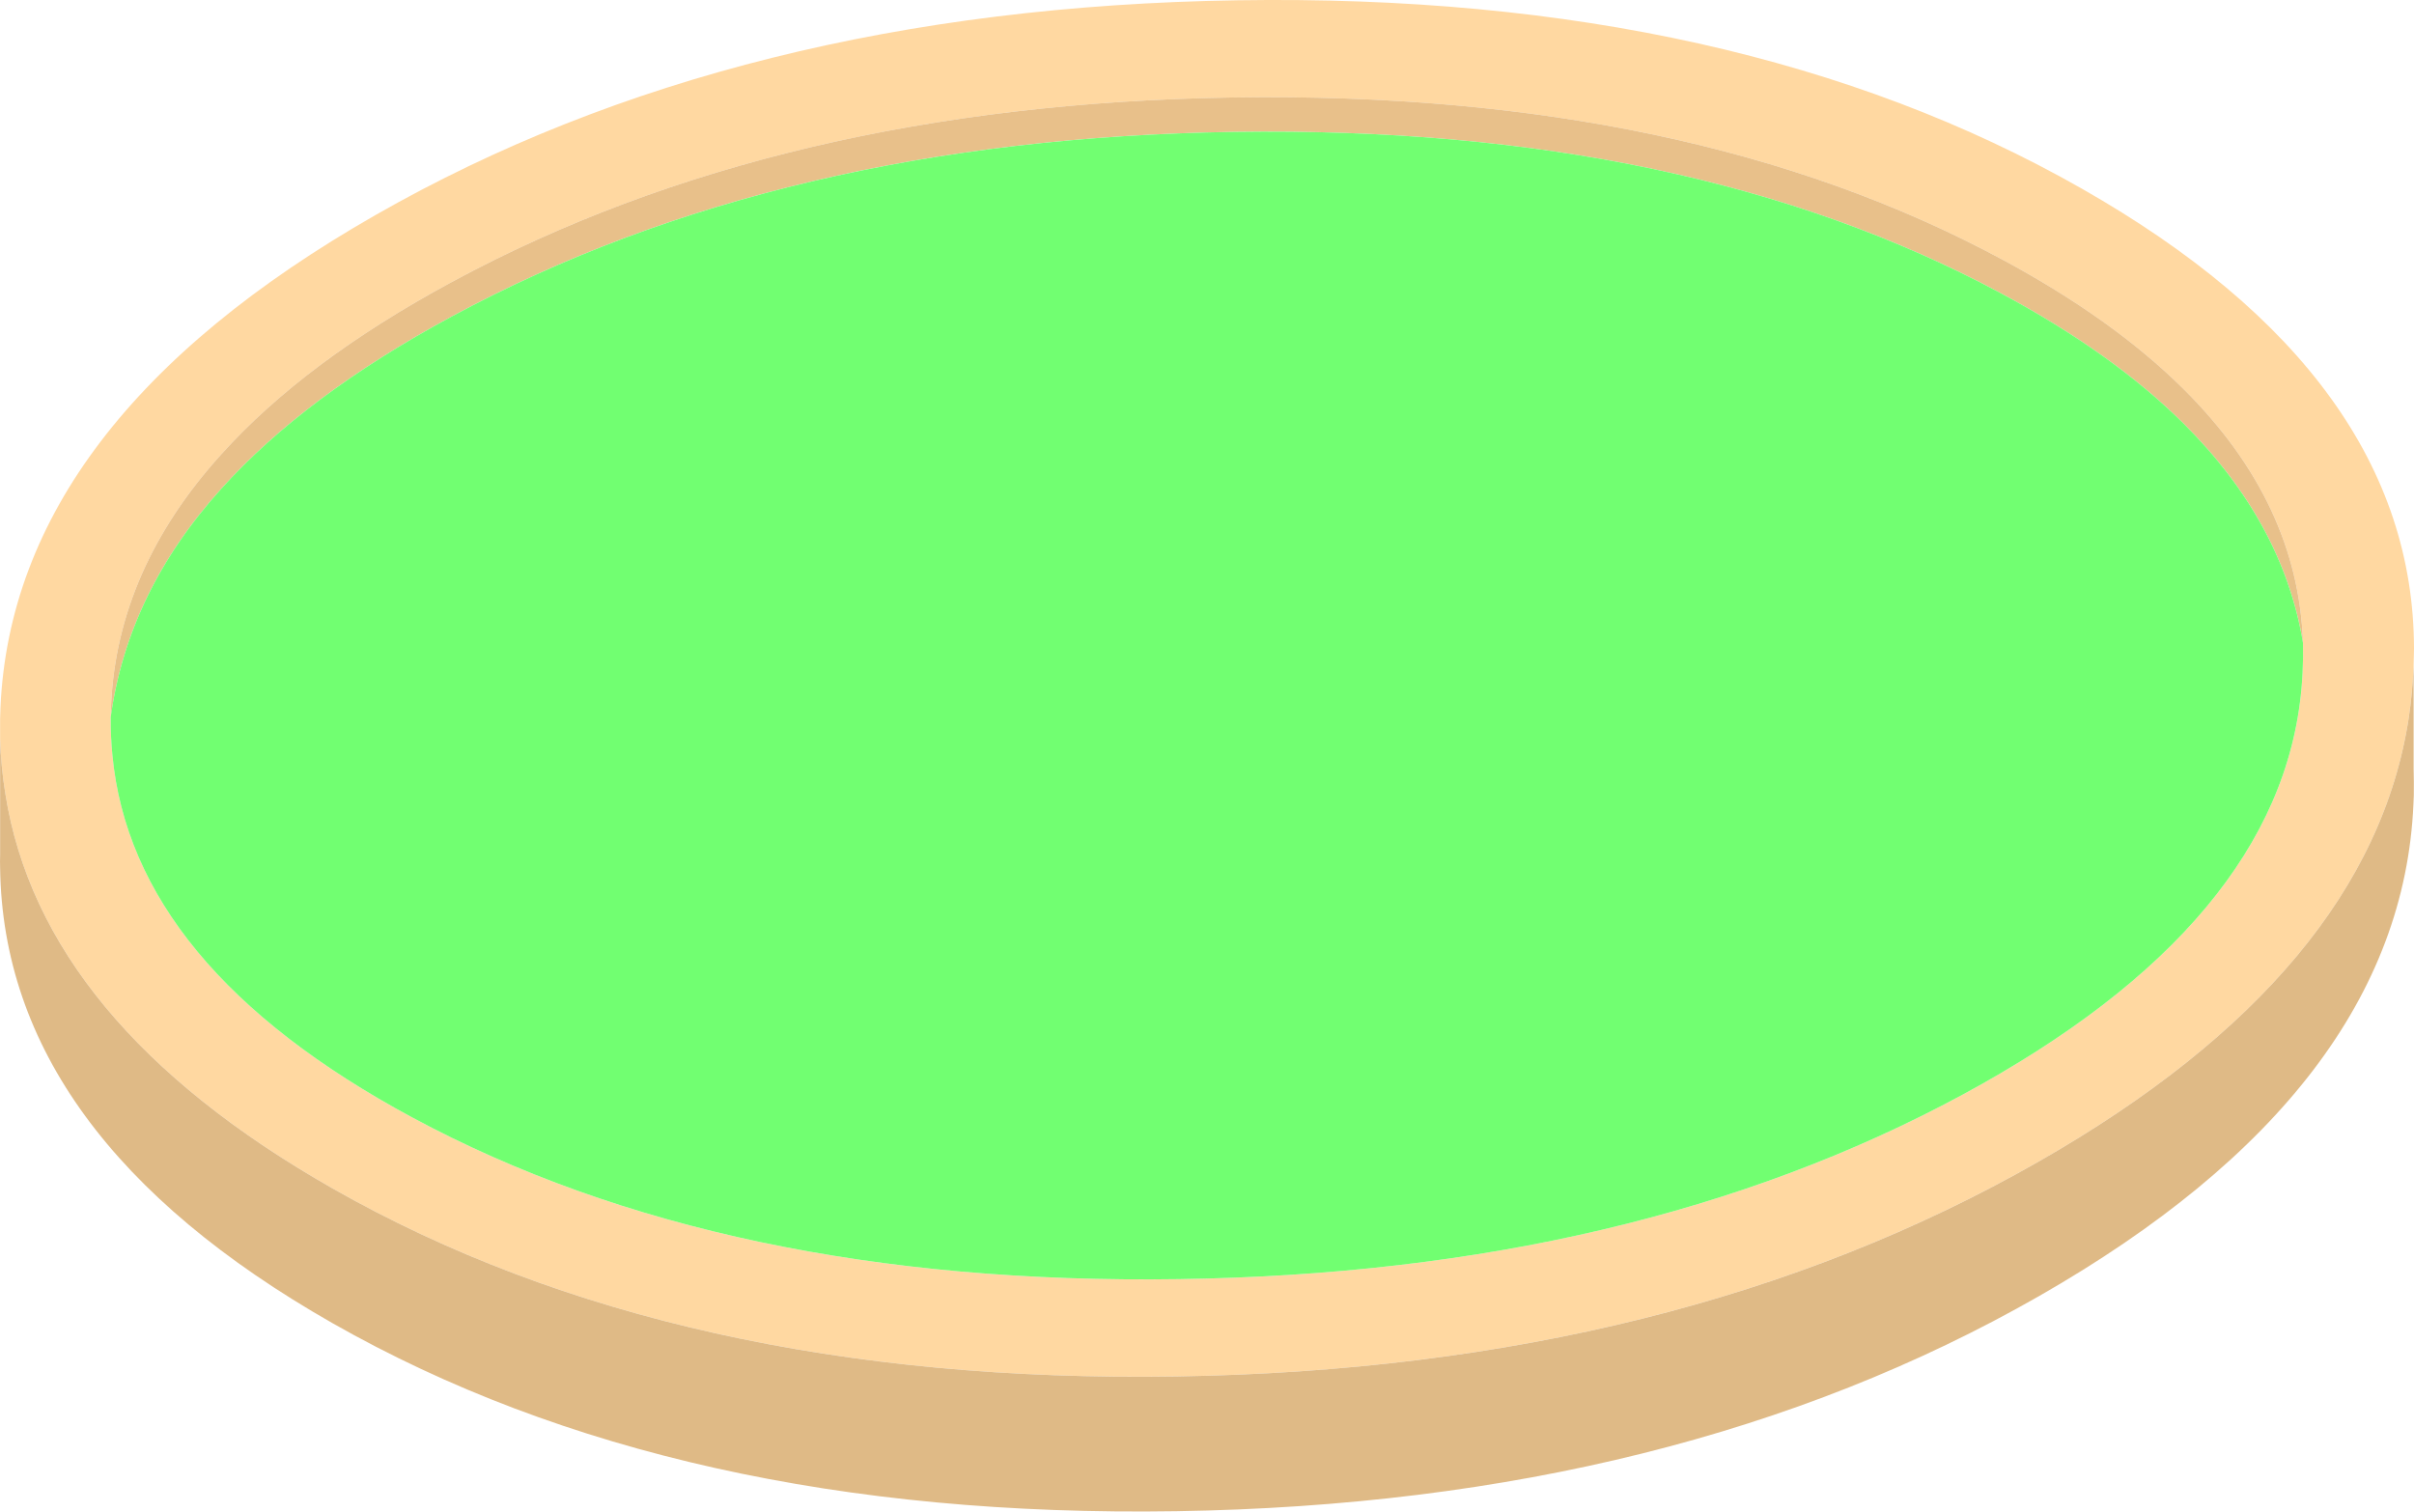
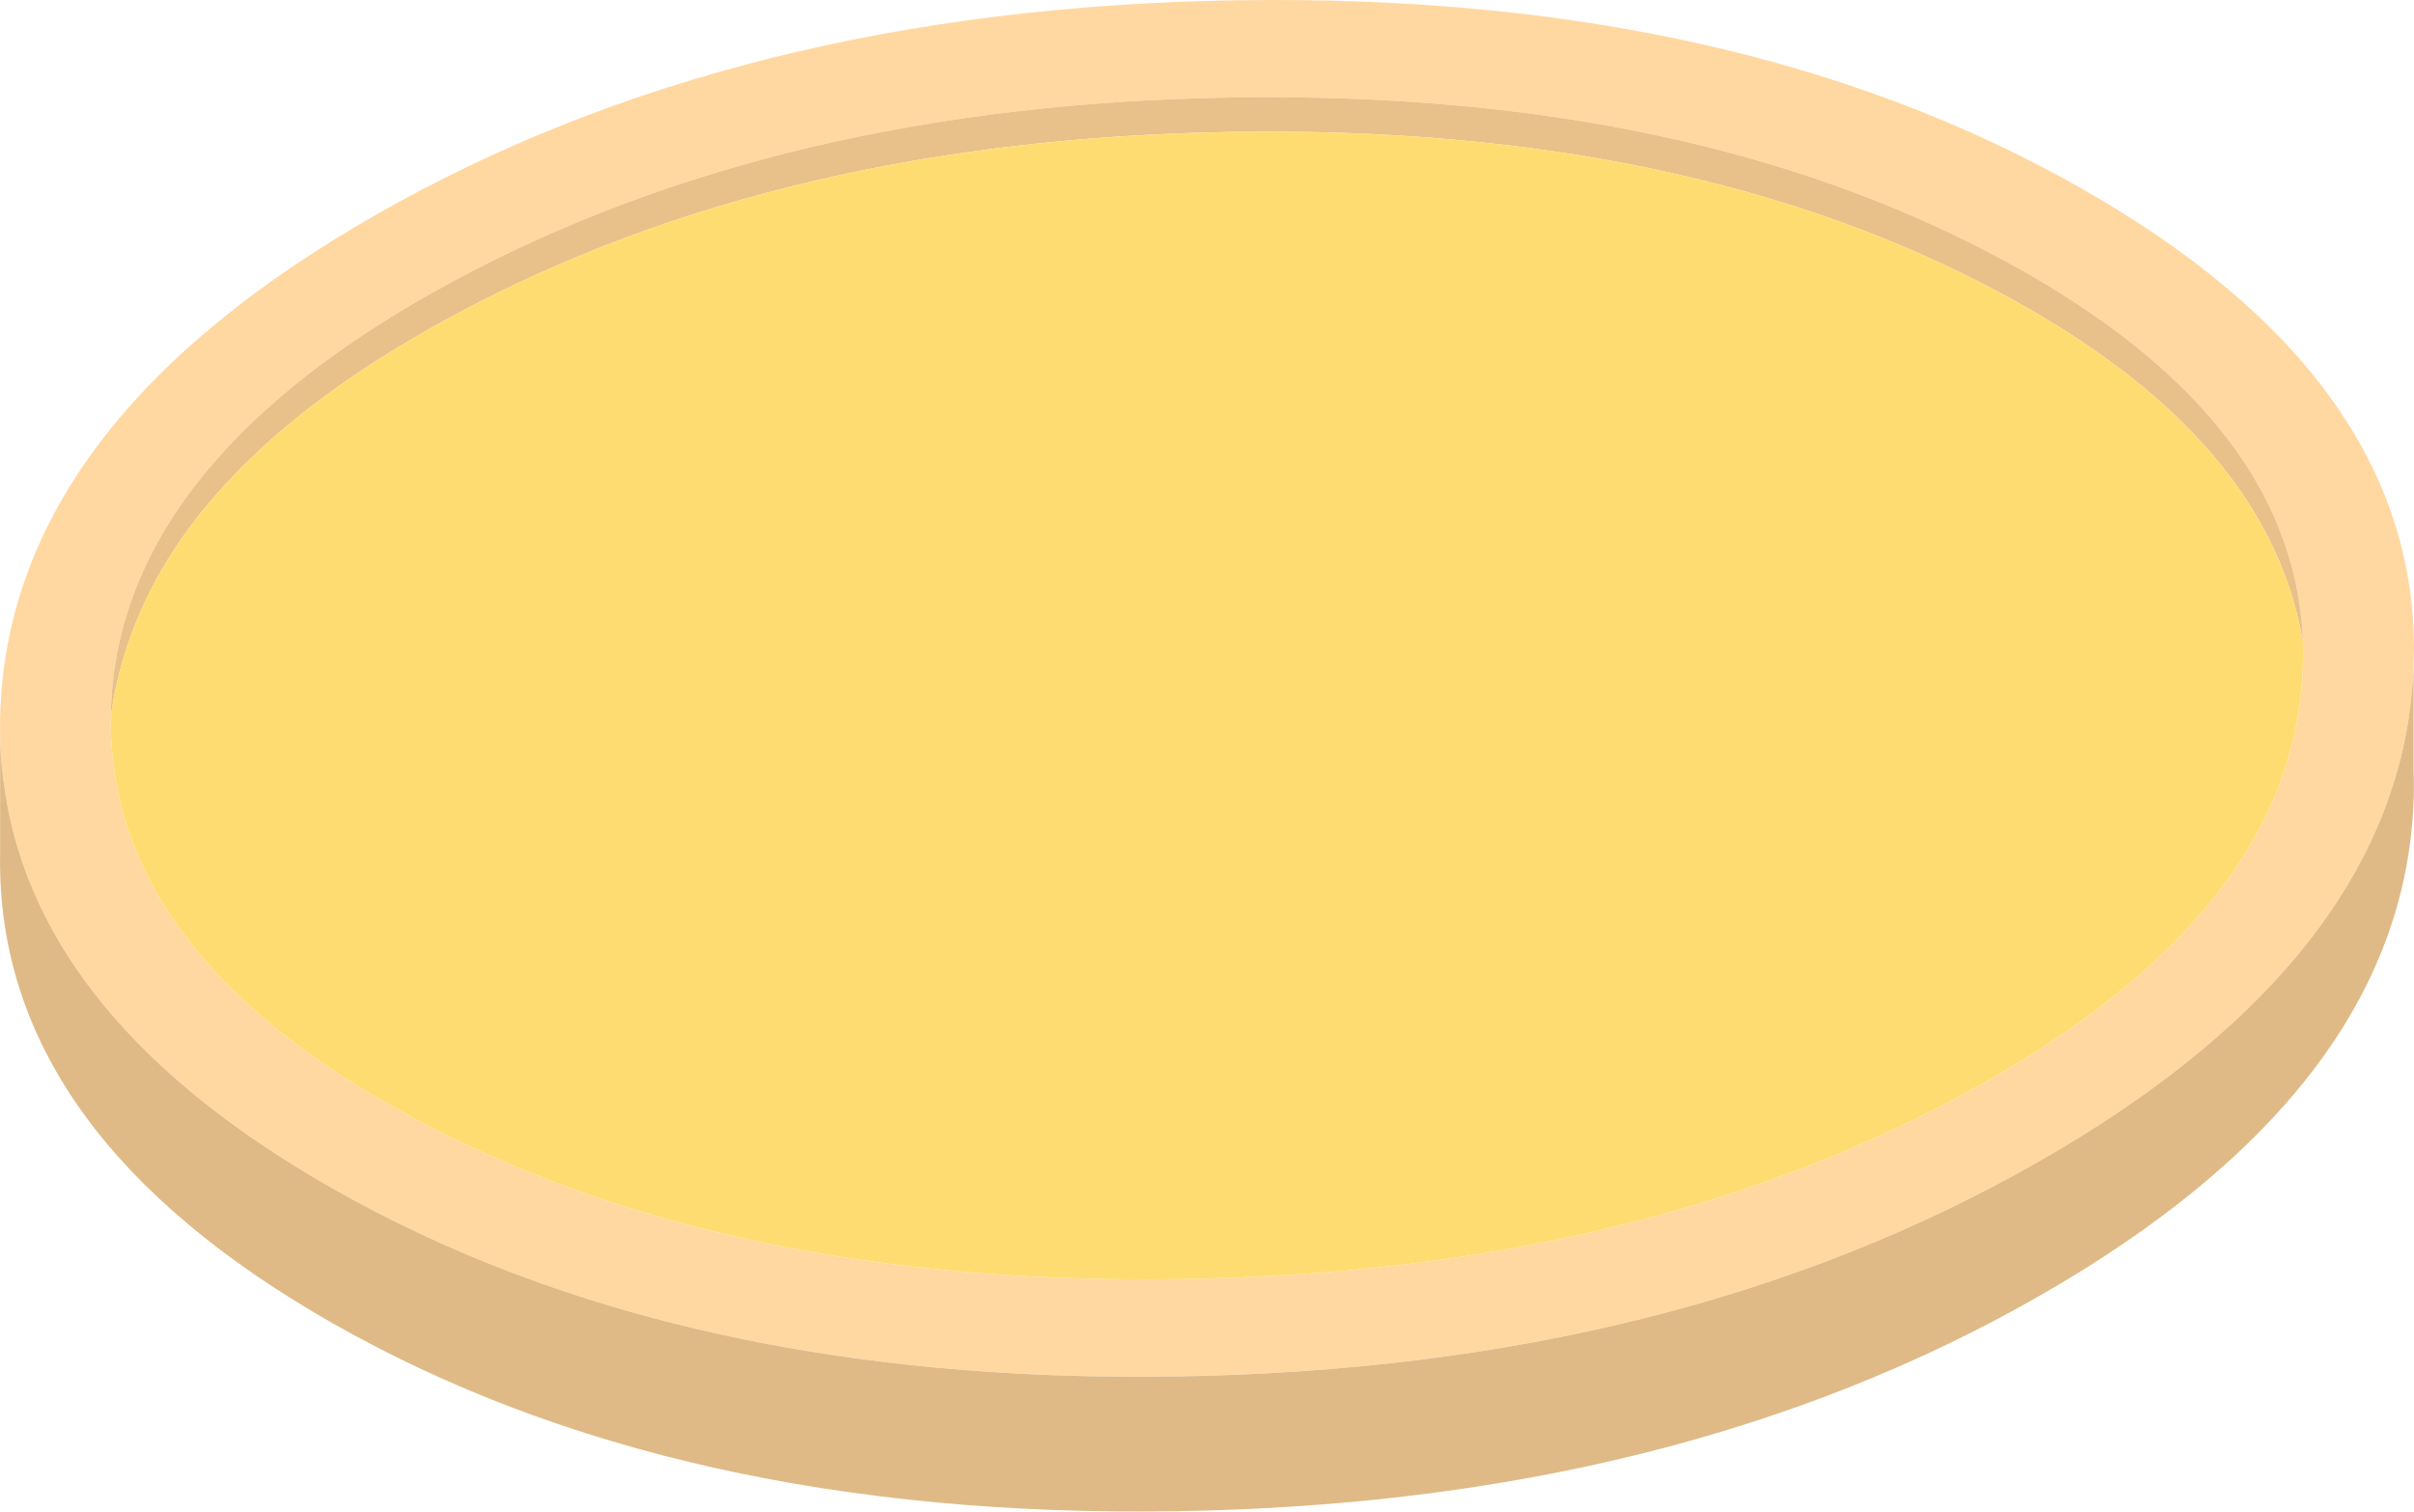
<svg xmlns="http://www.w3.org/2000/svg" version="1.1" id="Layer_1" x="0px" y="0px" viewBox="0 0 175.882 110.138" style="enable-background:new 0 0 175.882 110.138;" xml:space="preserve">
  <style type="text/css">
	.st0{fill:#FFD8A1;}
	.st1{fill:#E8C08A;}
- 	.st2{fill:#71FF71;}
+ 	.st2{fill:#FFDC71;}
	.st3{fill:#DFBA86;}
</style>
  <g transform="matrix( 1, 0, 0, 1, -2371.55,867.95) ">
    <g>
      <g id="people_0_Layer17_5_FILL">
        <path class="st0" d="M2547.05-815.65c0.173-1.164,0.286-2.337,0.341-3.519c0.008-0.048,0.012-0.093,0.014-0.136v-0.205     c0.009-0.391,0.018-0.782,0.027-1.173c-0.018-13.175-8.088-24.35-24.209-33.525c-16.73-9.529-37.234-14.103-61.512-13.721     c-24.268,0.373-45.2,5.587-62.794,15.644c-17.604,10.057-26.714,22.013-27.333,35.871c-0.027,0.564-0.036,1.128-0.027,1.691     v0.586c0.036,1.364,0.164,2.705,0.382,4.023c1.755,11.12,9.697,20.704,23.827,28.751c16.73,9.52,37.23,14.089,61.498,13.707     c24.277-0.382,45.218-5.601,62.821-15.657C2536.179-792.504,2545.168-803.284,2547.05-815.65 M2539.344-821.105     c0.018,0.7,0.009,1.409-0.027,2.128c-0.018,0.4-0.045,0.8-0.082,1.2c-1.027,11.384-9.261,21.25-24.7,29.597     c-15.985,8.638-35.011,13.116-57.079,13.435c-22.041,0.327-40.658-3.596-55.852-11.771c-13.603-7.32-20.89-16.126-21.863-26.419     c-0.091-0.909-0.132-1.828-0.123-2.755c0-0.309,0.009-0.618,0.027-0.927c0.309-6.583,2.987-12.661,8.033-18.235     c4.055-4.51,9.652-8.693,16.79-12.548c15.976-8.638,34.989-13.121,57.038-13.448c22.059-0.318,40.685,3.61,55.879,11.784     c5.41,2.91,9.82,6.056,13.23,9.438C2536.207-834.09,2539.116-827.916,2539.344-821.105z" />
        <path class="st1" d="M2517.385-846.556c5.41,2.91,9.82,6.056,13.23,9.438c4.846,4.81,7.756,10.147,8.729,16.012     c-0.227-6.81-3.137-12.984-8.729-18.522c-3.41-3.382-7.82-6.529-13.23-9.438c-15.194-8.174-33.82-12.102-55.879-11.784     c-22.05,0.327-41.062,4.81-57.038,13.448c-7.138,3.855-12.734,8.038-16.79,12.548c-5.047,5.574-7.724,11.652-8.033,18.235     c-0.018,0.309-0.027,0.618-0.027,0.927c0.837-6.083,3.523-11.634,8.061-16.653c4.055-4.51,9.652-8.693,16.79-12.548     c15.976-8.638,34.989-13.121,57.038-13.448C2483.565-858.658,2502.191-854.73,2517.385-846.556z" />
        <path class="st2" d="M2539.316-818.978c0.036-0.718,0.045-1.428,0.027-2.128c-0.973-5.865-3.883-11.202-8.729-16.012     c-3.41-3.383-7.82-6.529-13.23-9.438c-15.194-8.174-33.82-12.102-55.879-11.784c-22.05,0.327-41.062,4.81-57.038,13.448     c-7.138,3.855-12.734,8.038-16.79,12.548c-4.537,5.019-7.224,10.57-8.061,16.653c-0.009,0.927,0.032,1.846,0.123,2.755     c0.973,10.293,8.261,19.099,21.863,26.419c15.194,8.174,33.811,12.098,55.852,11.771c22.068-0.318,41.094-4.796,57.079-13.435     c15.439-8.347,23.673-18.213,24.7-29.597C2539.271-818.177,2539.298-818.577,2539.316-818.978z" />
        <path class="st3" d="M2547.391-819.169c-0.055,1.182-0.168,2.355-0.341,3.519c-1.882,12.366-10.87,23.145-26.964,32.338     c-17.603,10.056-38.544,15.276-62.821,15.657c-24.268,0.382-44.768-4.187-61.498-13.707     c-14.13-8.047-22.073-17.631-23.827-28.751c-0.218-1.318-0.345-2.66-0.382-4.023v8.497c-0.009,0.318-0.009,0.632,0,0.941     c0.182,13.012,8.251,24.064,24.209,33.156c16.73,9.52,37.23,14.089,61.498,13.707c24.277-0.382,45.218-5.601,62.821-15.658     c17.594-10.056,26.696-22.009,27.305-35.857c0.009-0.218,0.018-0.432,0.027-0.641c0.009-0.655,0.005-1.305-0.013-1.95v-7.365     C2547.403-819.262,2547.399-819.216,2547.391-819.169z" />
      </g>
    </g>
  </g>
</svg>
